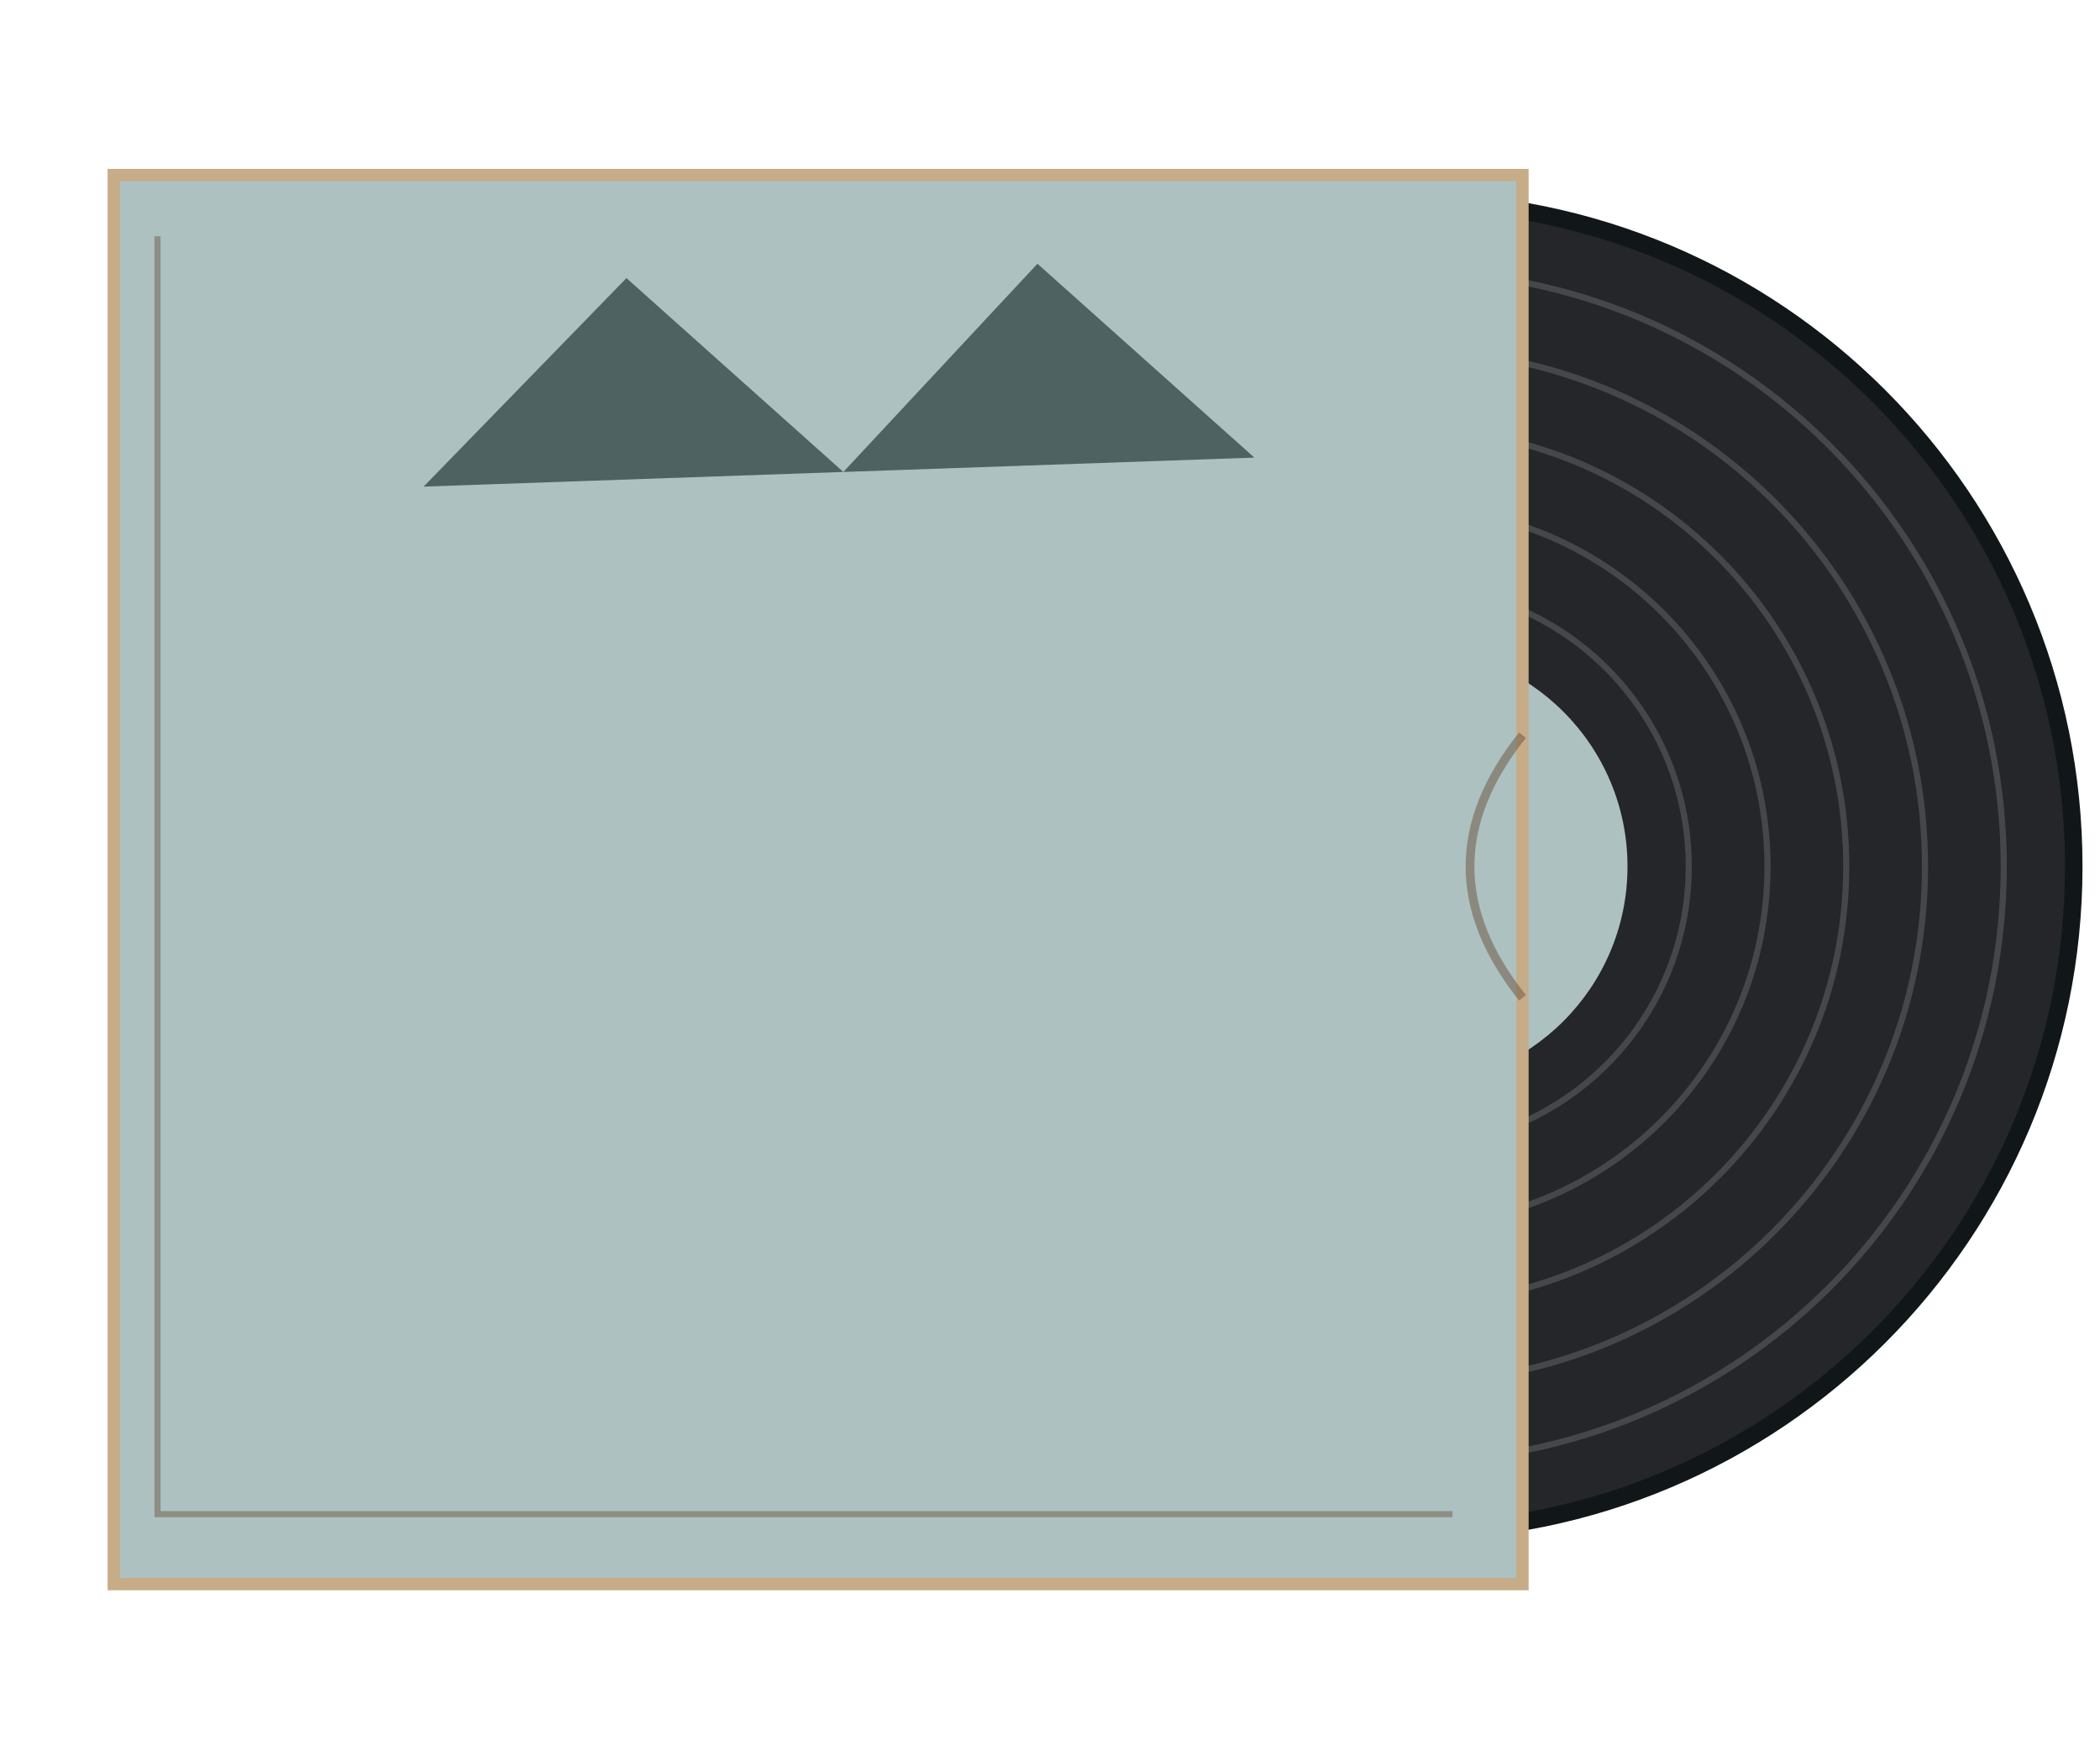
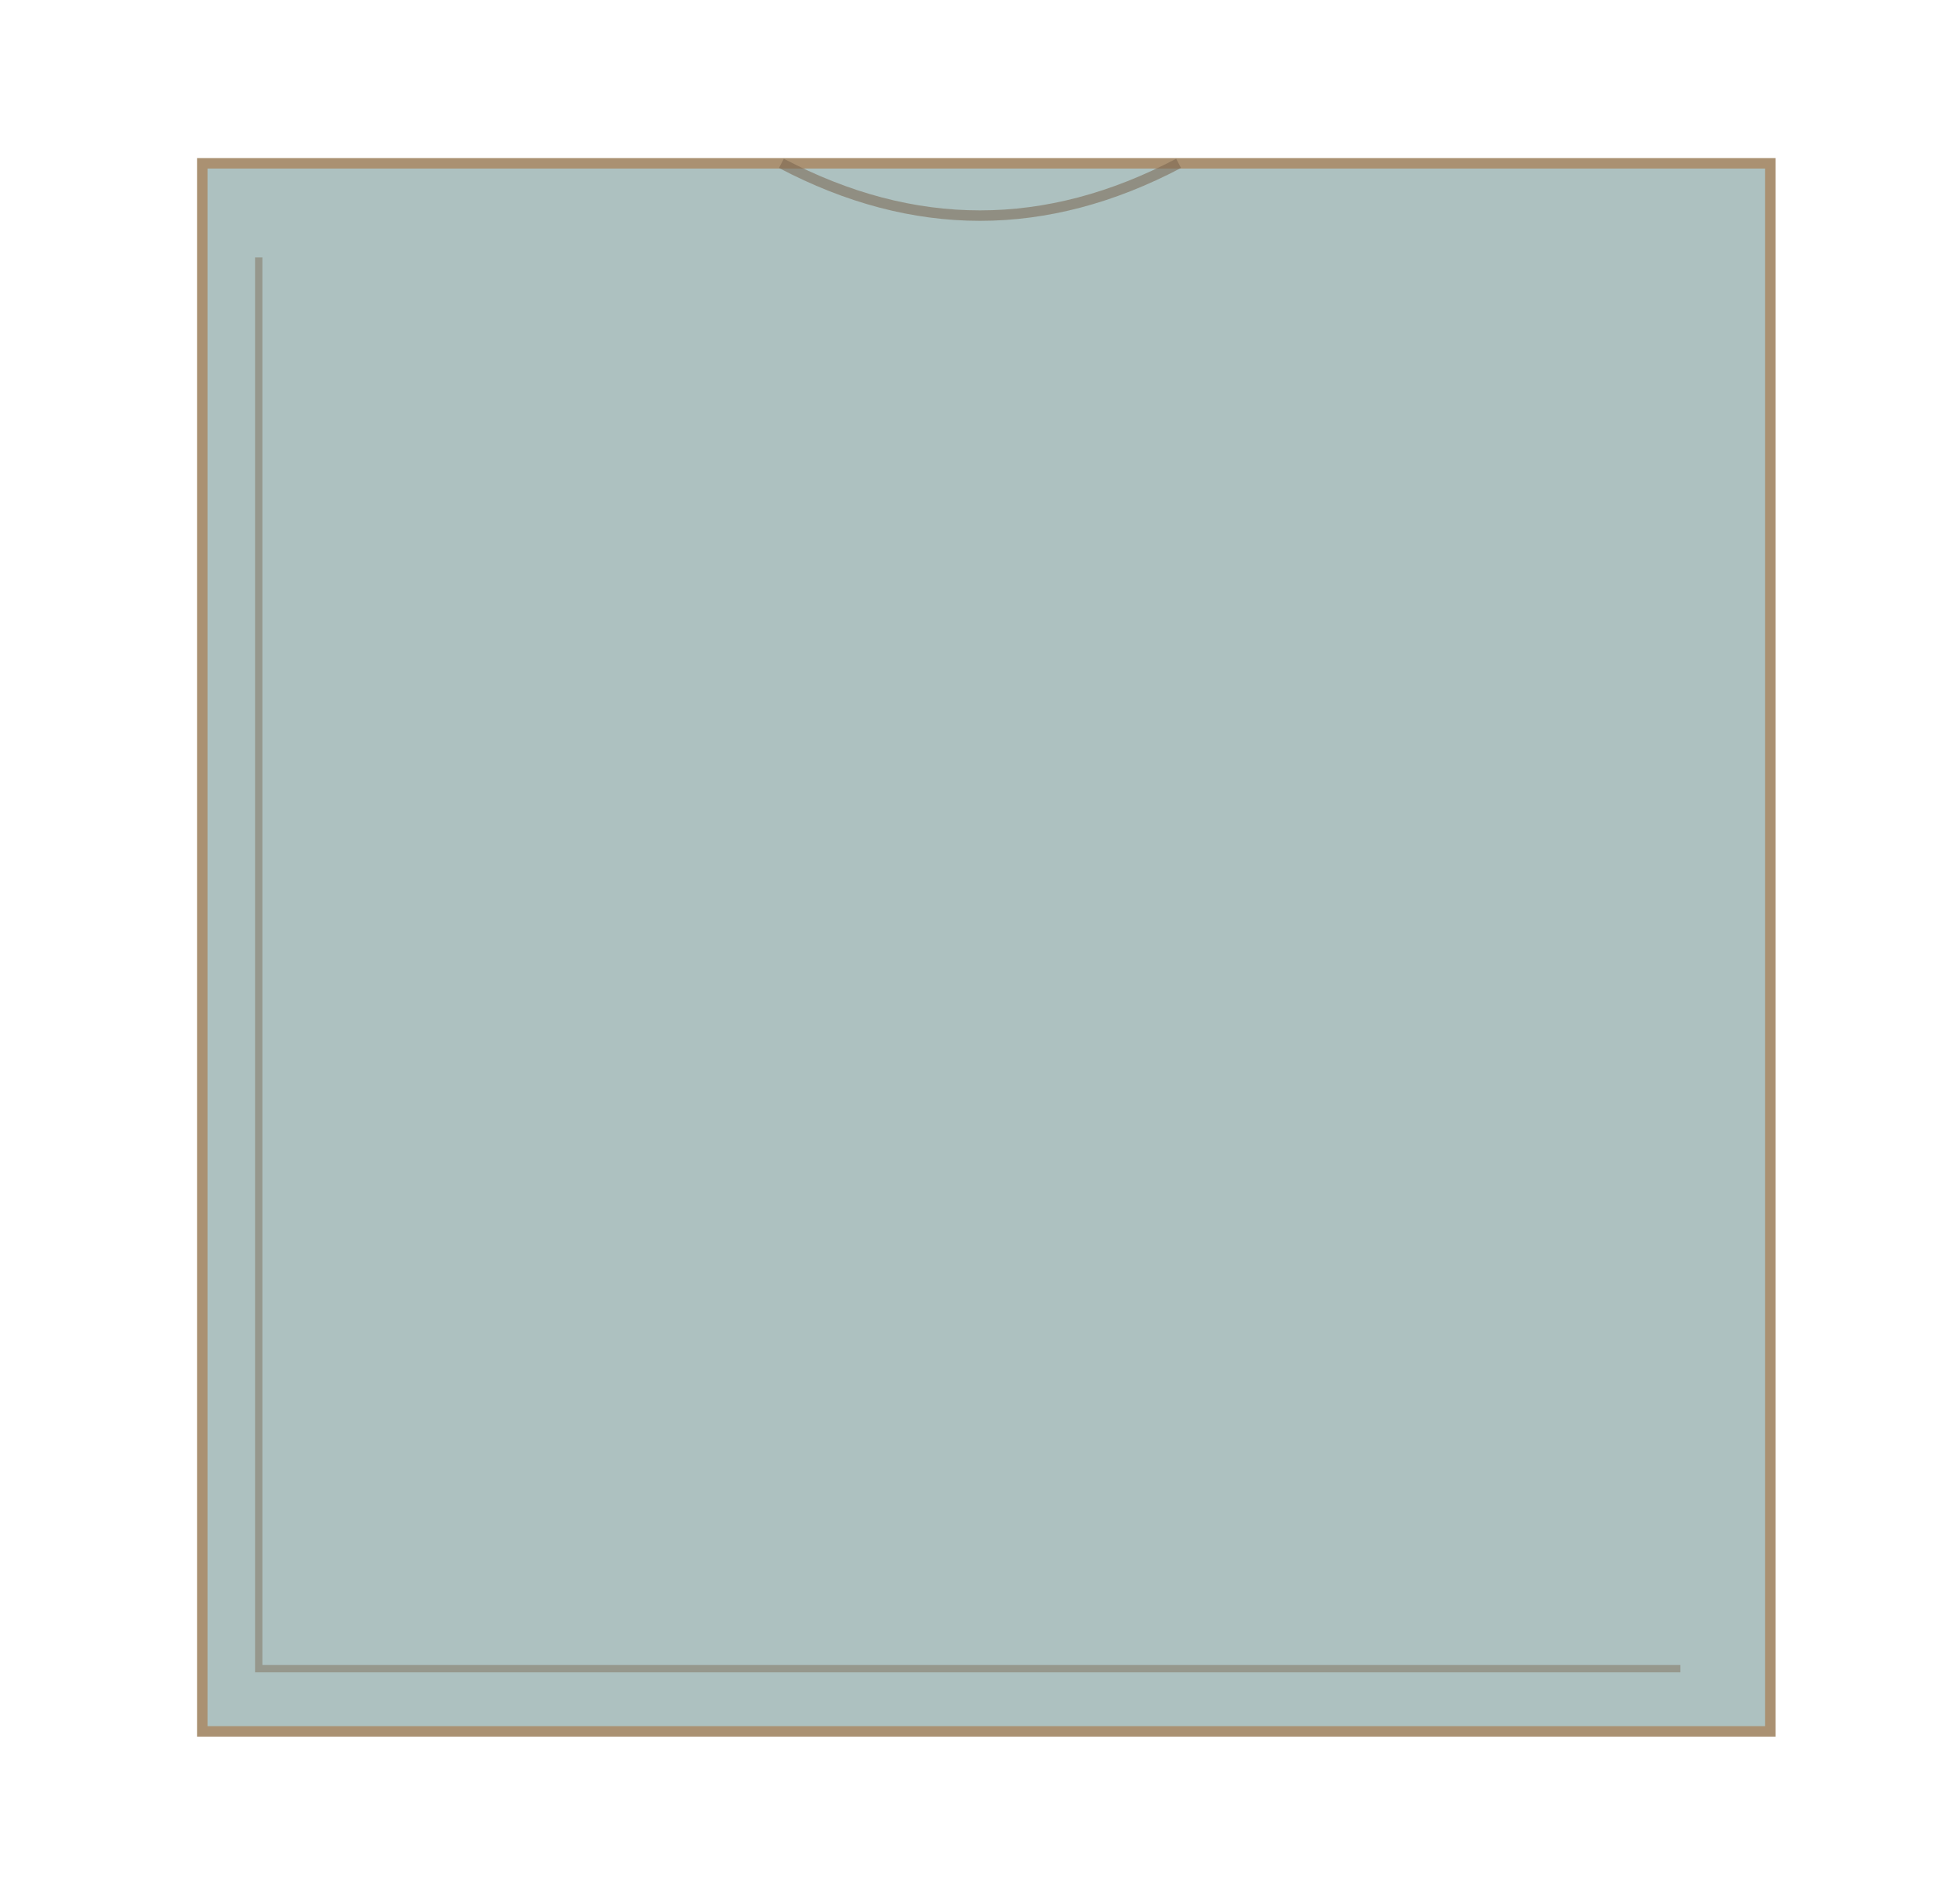
- <svg xmlns="http://www.w3.org/2000/svg" viewBox="0 0 240 200" preserveAspectRatio="xMidYMid meet" aria-hidden="true" focusable="false" class="theme-object" opacity="1">
-   <g data-visual-axis="palette" data-visual-value="2">
+ <svg xmlns="http://www.w3.org/2000/svg" viewBox="60 92 120 116" preserveAspectRatio="xMidYMid meet" opacity="1" aria-hidden="true" focusable="false">
+   <g data-theme-part="record" transform="translate(0 48) translate(120 150) scale(0.64 0.64) translate(-120 -150)">
    <g data-visual-axis="pressing" data-visual-value="2">
-       <circle cx="161" cy="99" r="76" fill="#242629" stroke="#111618" stroke-width="2" data-theme-record="disc" />
-       <circle cx="161" cy="99" r="32" fill="none" stroke="#454849" stroke-width=".7" />
-       <circle cx="161" cy="99" r="41" fill="none" stroke="#454849" stroke-width=".7" />
-       <circle cx="161" cy="99" r="50" fill="none" stroke="#454849" stroke-width=".7" />
-       <circle cx="161" cy="99" r="59" fill="none" stroke="#454849" stroke-width=".7" />
-       <circle cx="161" cy="99" r="68" fill="none" stroke="#454849" stroke-width=".7" />
-       <circle cx="161" cy="99" r="25" fill="#adc1c0" />
-       <circle cx="161" cy="99" r="4" fill="#514239" />
+       <circle cx="120" cy="75" r="74" fill="#242629" stroke="#111618" stroke-width="1.5" data-theme-record="disc" />
+       <circle cx="120" cy="75" r="52" fill="none" stroke="#515251" stroke-width=".6" />
+       <circle cx="120" cy="75" r="57" fill="none" stroke="#515251" stroke-width=".6" />
+       <circle cx="120" cy="75" r="62" fill="none" stroke="#515251" stroke-width=".6" />
+       <circle cx="120" cy="75" r="67" fill="none" stroke="#515251" stroke-width=".6" />
+       <circle cx="120" cy="75" r="72" fill="none" stroke="#515251" stroke-width=".6" />
    </g>
-     <path d="M13 20H174V181H13Z" fill="#adc1c0" stroke="#c6ac87" stroke-width="1.4" data-visual-axis="silhouette" data-visual-value="2" data-visual-scope="self" />
+     <g data-visual-axis="palette" data-visual-value="2">
+       <circle cx="120" cy="75" r="44" fill="#adc1c0" />
+       <circle cx="120" cy="75" r="2.7" fill="#161c1d" />
+       <circle cx="120" cy="75" r="7" fill="none" stroke="#655a4c" stroke-width=".5" opacity=".55" />
+     </g>
    <g data-visual-axis="artwork" data-visual-value="2">
-       <g data-visual-axis="orientation" data-visual-value="2" transform="rotate(-2 94 43)">
-         <path d="M48 54L72 31L96 54L119 31L143 54Z" fill="#4d6261" />
+       <g data-visual-axis="orientation" data-visual-value="2" transform="rotate(-1 120 98)">
+         <path d="M110 91H130" fill="none" stroke="#5b5550" stroke-width="1" />
+         <path d="M112 95H128" fill="none" stroke="#5b5550" stroke-width="1" />
+         <path d="M114 99H126" fill="none" stroke="#5b5550" stroke-width="1" />
+         <path d="M116 103H124" fill="none" stroke="#5b5550" stroke-width="1" />
      </g>
    </g>
+   </g>
+   <g data-theme-part="sleeve" transform="translate(0 -25.6) translate(120 150) scale(0.64 0.64) translate(-120 -150)">
+     <g data-visual-axis="silhouette" data-visual-value="2">
+       <rect x="45.6" y="115" width="150" height="150" fill="#adc1c0" stroke="#aa9172" stroke-width="1" />
+     </g>
    <g data-visual-axis="seam" data-visual-value="2">
-       <path d="M18 27V173H166" fill="none" stroke="#705b47" stroke-width=".7" opacity=".5" />
-       <path d="M174 84Q162 99 174 114" fill="none" stroke="#705b47" stroke-width="1" opacity=".55" />
+       <path d="M51 124V259H187" fill="none" stroke="#79654f" stroke-width=".7" opacity=".45" />
+       <path d="M101 115Q120 125 139 115" fill="none" stroke="#79654f" stroke-width="1" opacity=".55" />
    </g>
  </g>
-   <rect x="26" y="68" width="136" height="65" fill="none" stroke="none" data-theme-content-area="content" />
+   <rect x="79" y="132" width="82" height="39" fill="none" data-theme-content-area="content" />
</svg>
